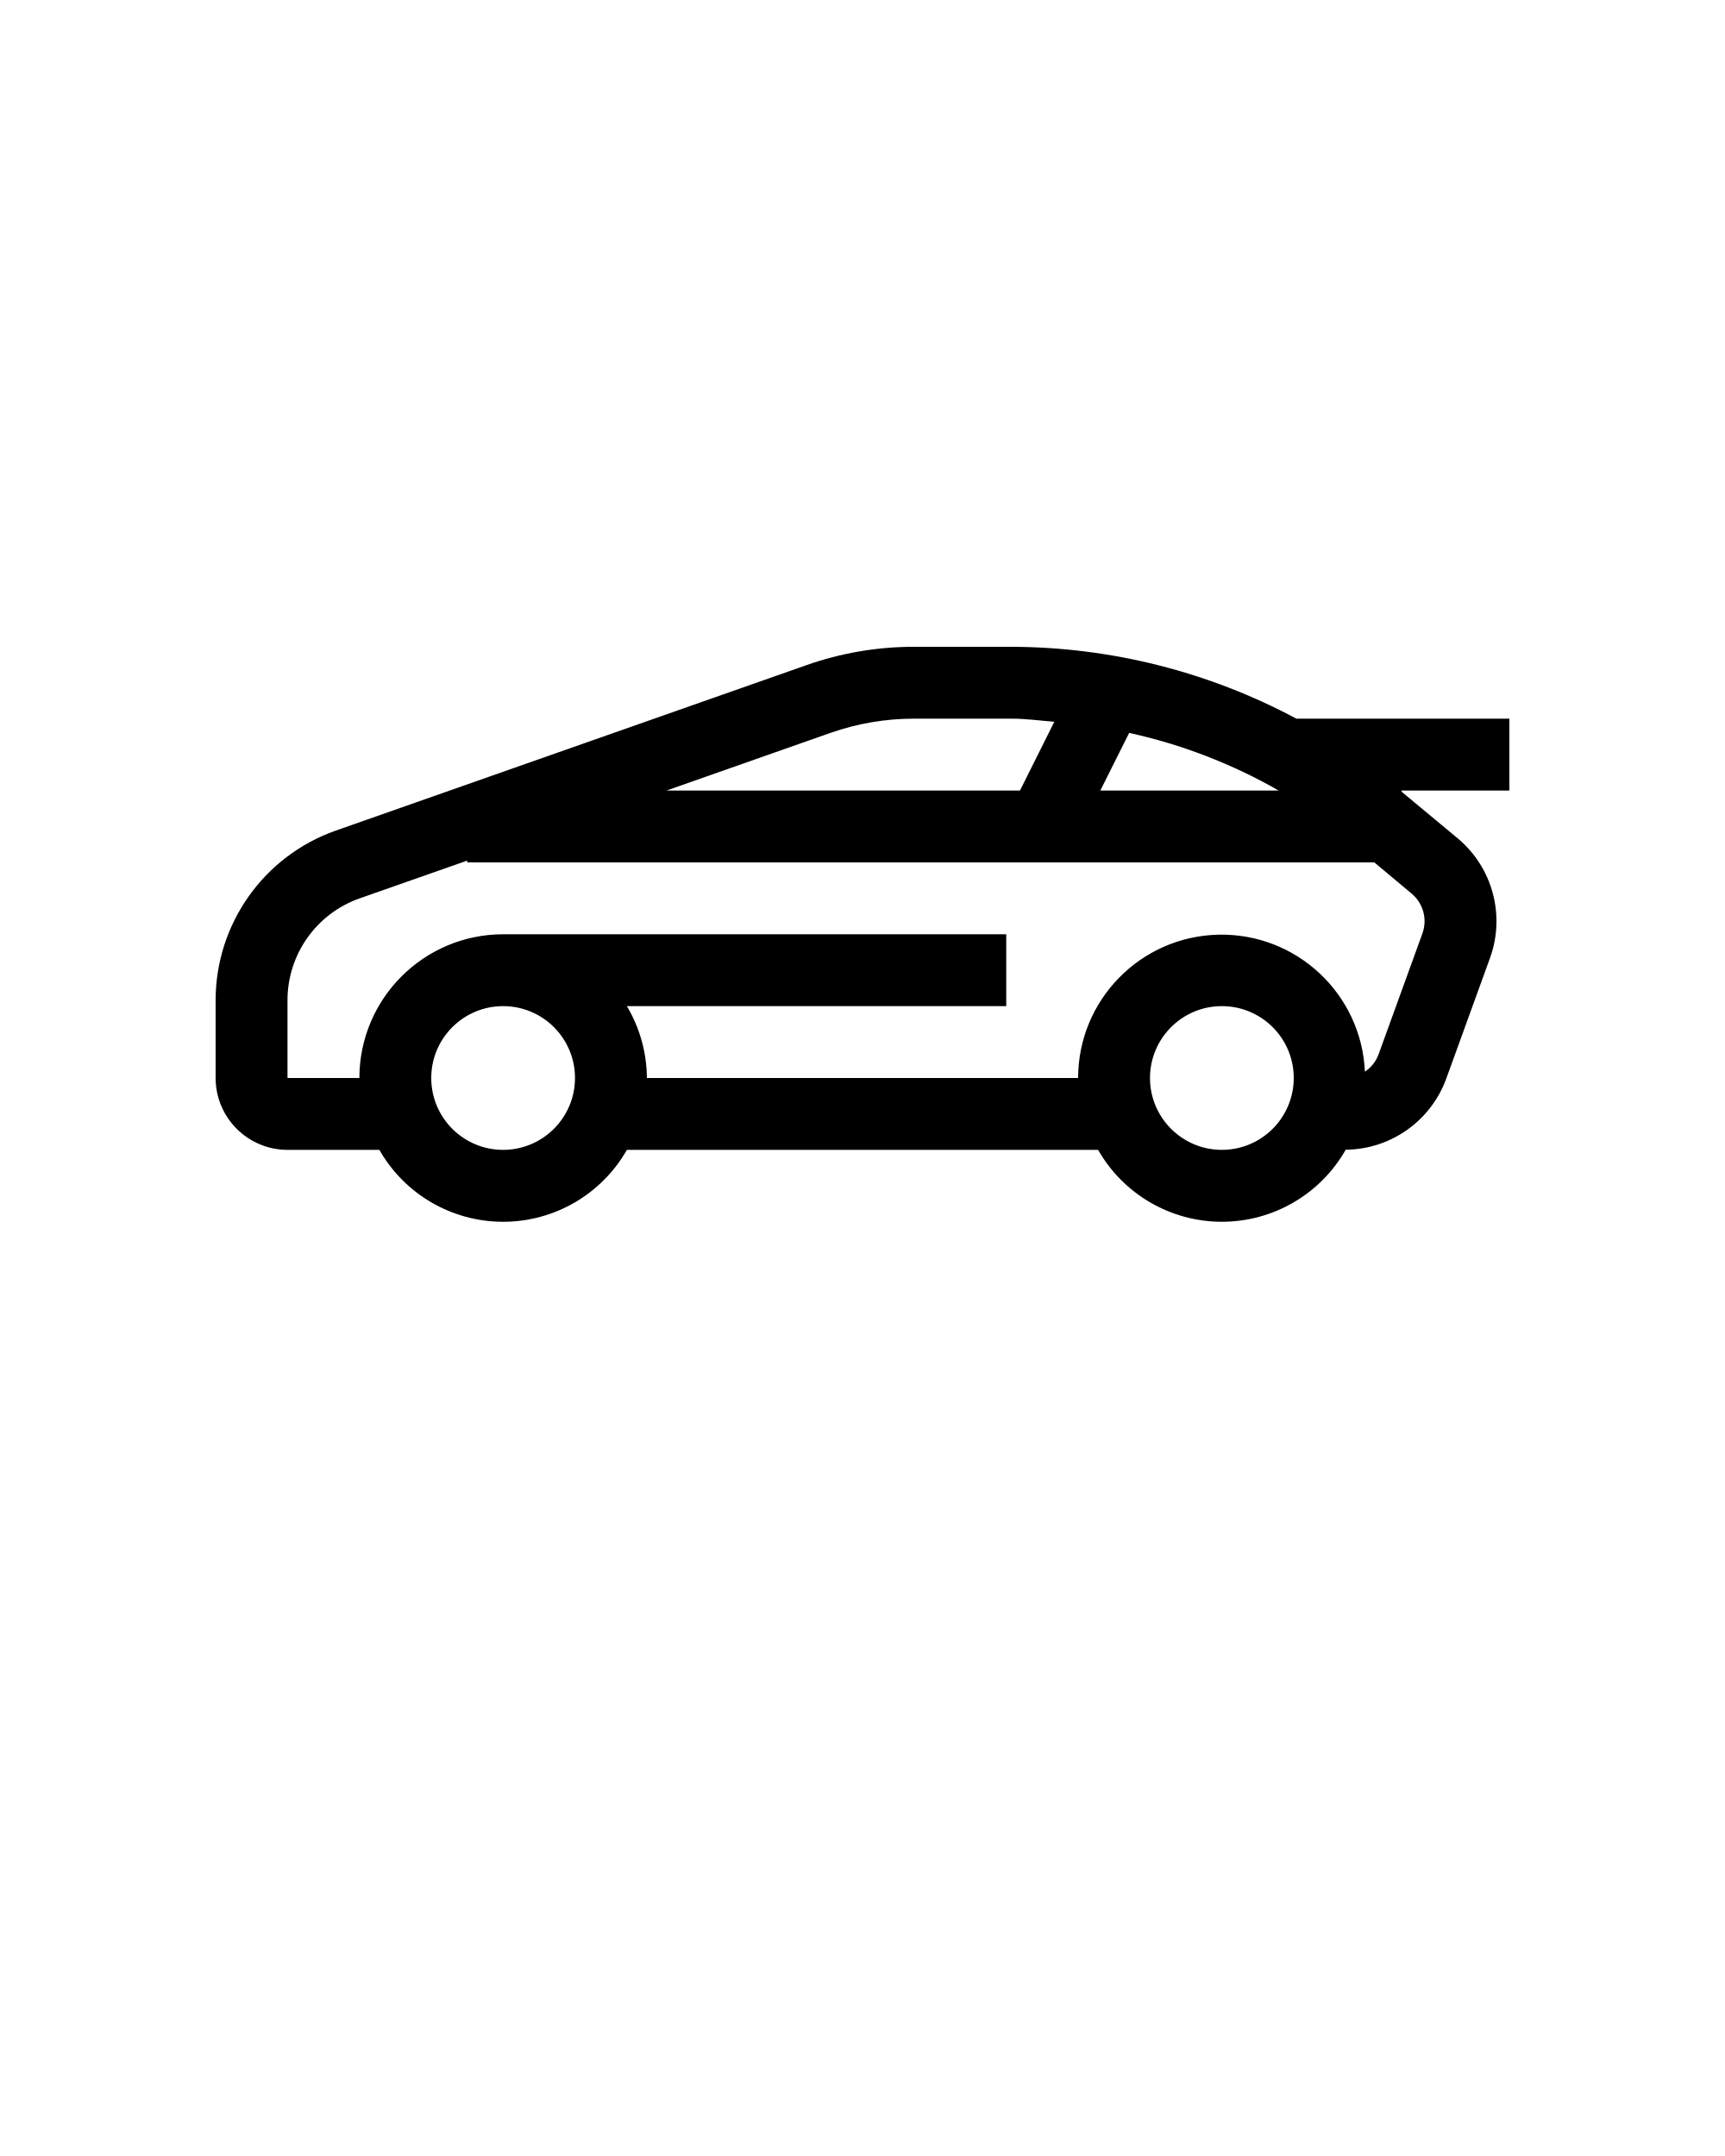
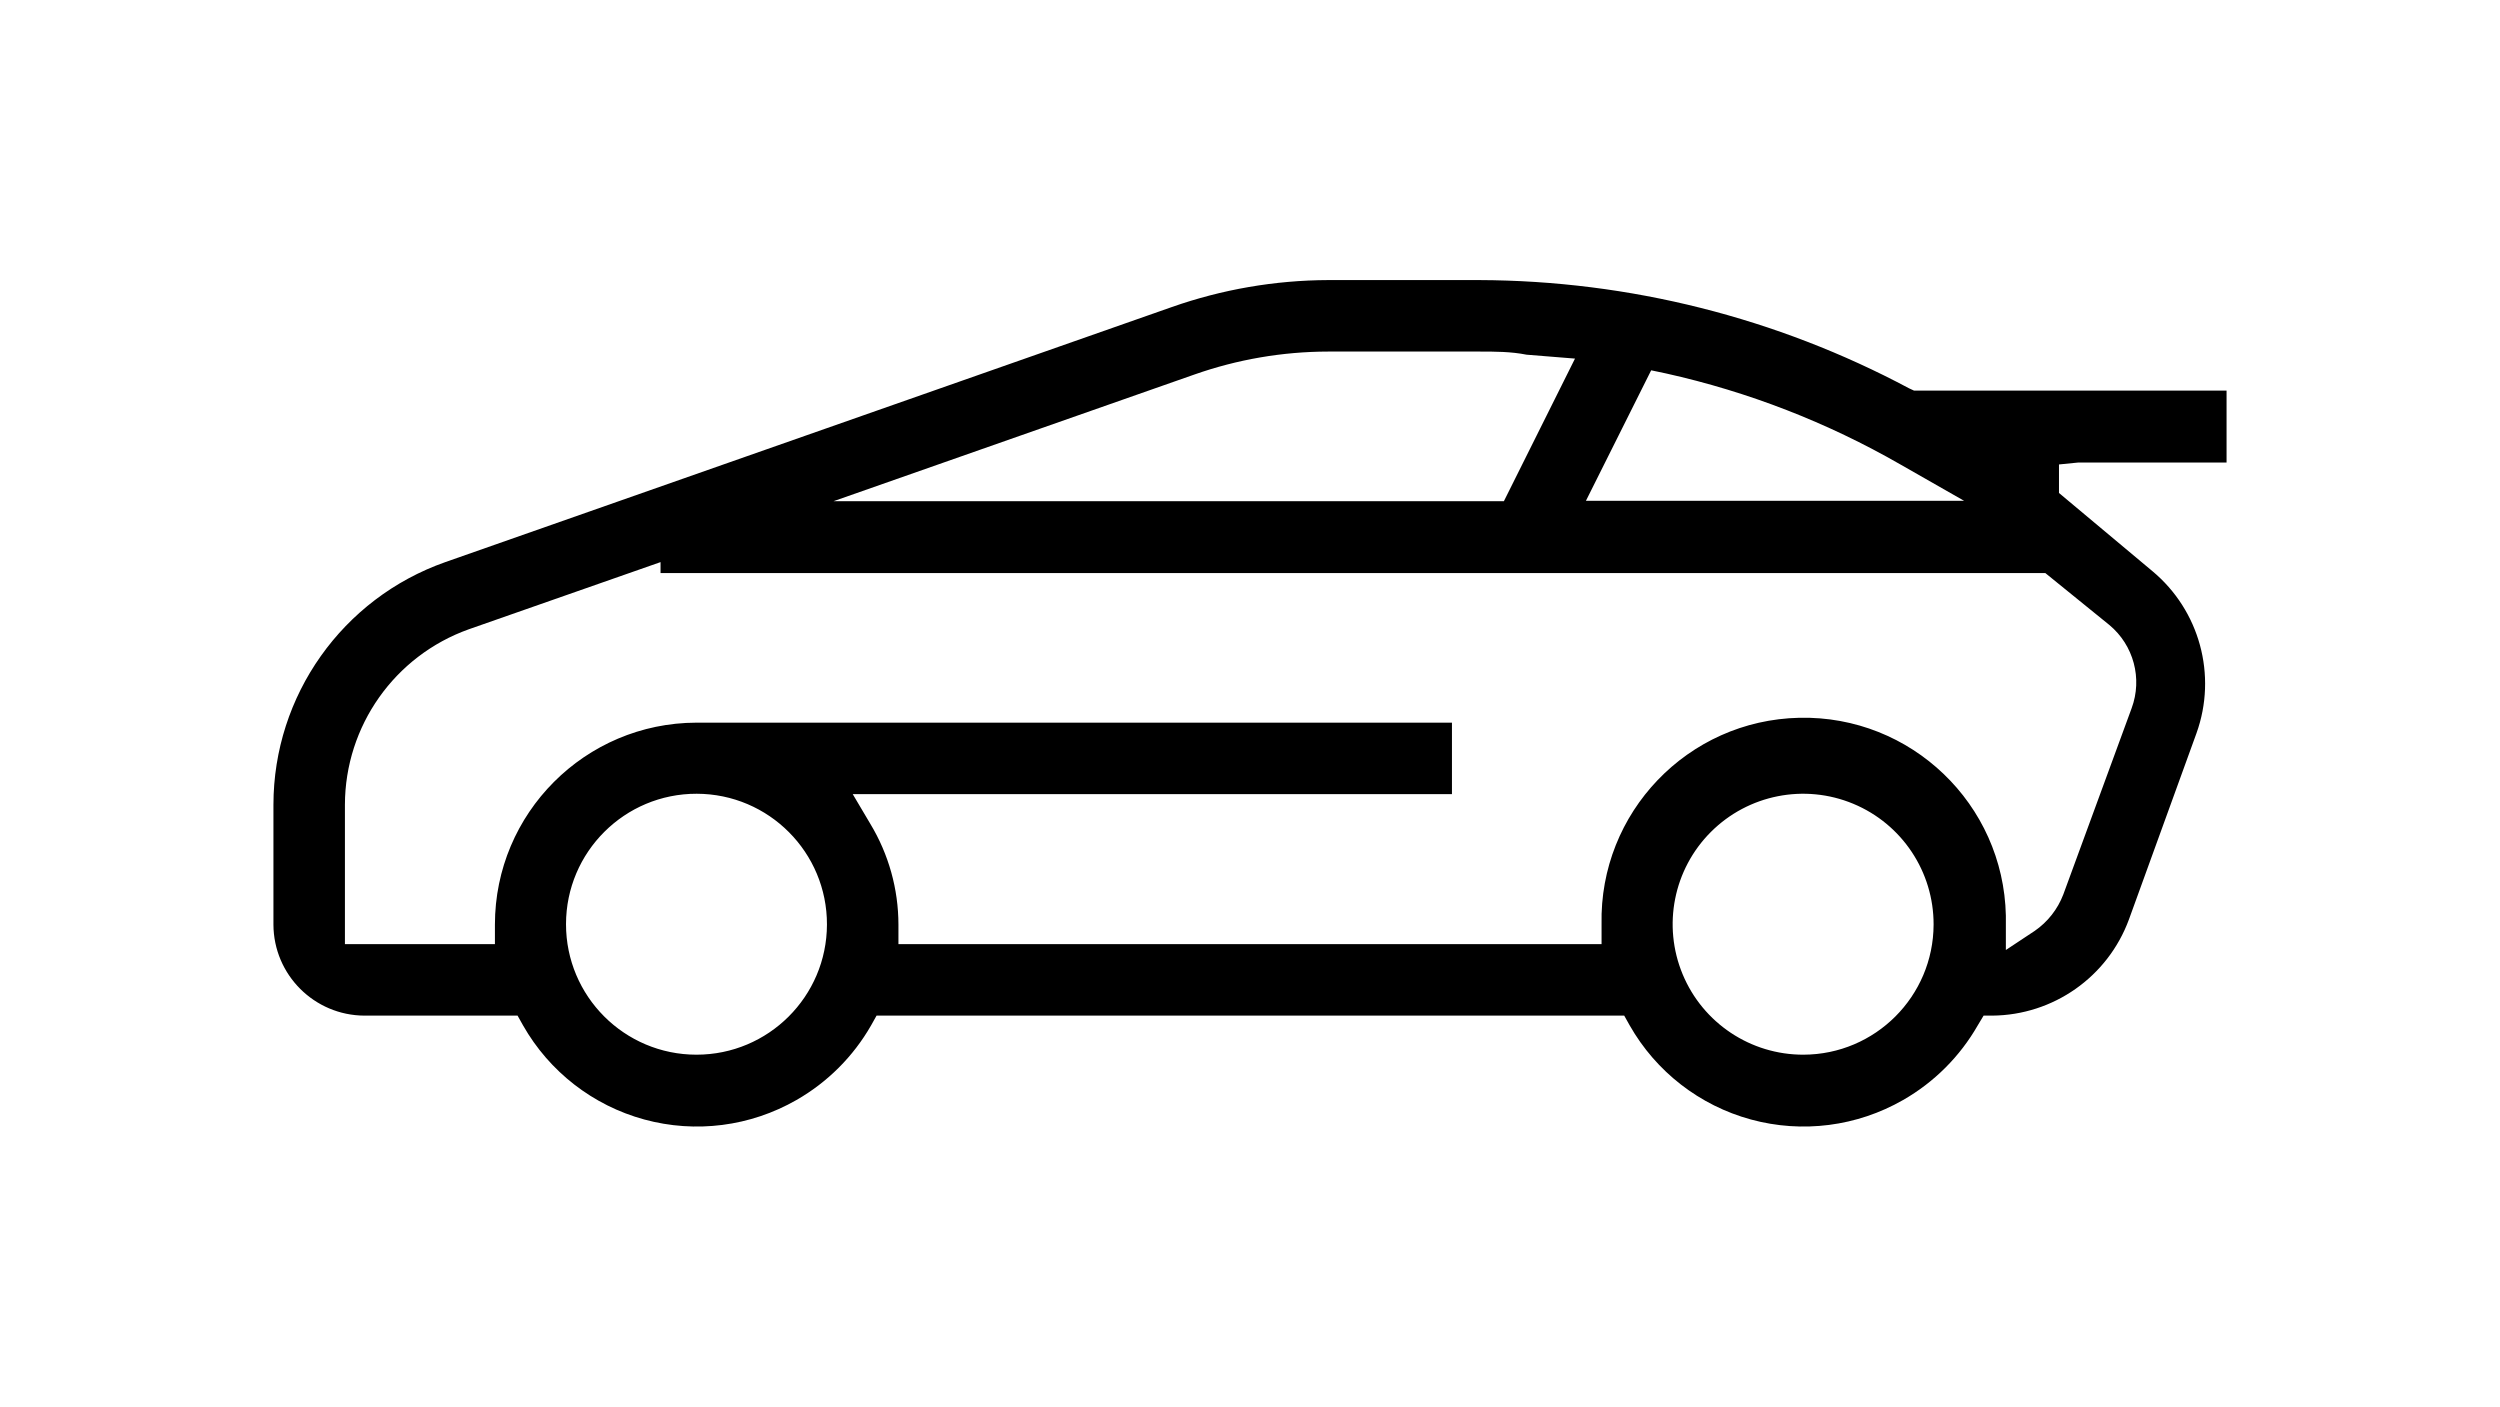
- <svg xmlns="http://www.w3.org/2000/svg" viewBox="0 0 24 30" x="0px" y="0px">
-   <path d="M4,16H5.278a1.982,1.982,0,0,0,3.444,0h6.556a1.982,1.982,0,0,0,3.445-.002,1.504,1.504,0,0,0,1.398-.987l.61-1.682a1.503,1.503,0,0,0-.449-1.663L19.5,11.016V11H21V10H18.037a8.454,8.454,0,0,0-3.959-1H12.714a4.494,4.494,0,0,0-1.493.255L4.67,11.558A2.504,2.504,0,0,0,3,13.917V15A1.001,1.001,0,0,0,4,16Zm3,0a1,1,0,1,1,1-1A1.001,1.001,0,0,1,7,16Zm10,0a1,1,0,1,1,1-1A1.001,1.001,0,0,1,17,16Zm.79-5H15.309l.401-.802A7.367,7.367,0,0,1,17.79,11Zm-6.236-.802A3.495,3.495,0,0,1,12.714,10h1.363c.199,0,.394.028.592.043L14.191,11H9.273ZM4,13.917a1.503,1.503,0,0,1,1.002-1.416L6.5,11.975V12H19.121l.52.435a.5.5,0,0,1,.149.554l-.61,1.682a.496.496,0,0,1-.19.241A1.996,1.996,0,0,0,15,15H9a1.977,1.977,0,0,0-.278-1H14V13H7a2.002,2.002,0,0,0-2,2H4Z" />
-   <text x="0" y="39" fill="#000000" font-size="5px" font-weight="bold" font-family="'Helvetica Neue', Helvetica, Arial-Unicode, Arial, Sans-serif">Created by Wireform</text>
-   <text x="0" y="44" fill="#000000" font-size="5px" font-weight="bold" font-family="'Helvetica Neue', Helvetica, Arial-Unicode, Arial, Sans-serif">from the Noun Project</text>
+ <svg xmlns="http://www.w3.org/2000/svg" id="레이어_1" data-name="레이어 1" viewBox="0 0 64 36">
+   <path d="M48.87,9.94a23.54,23.54,0,0,0-11-2.77H34A12.2,12.2,0,0,0,30,7.86L11.4,14.39A6.59,6.59,0,0,0,7,20.6v3.07A2.34,2.34,0,0,0,9.33,26h3.92l.14.25a5.12,5.12,0,0,0,7,1.91,5.15,5.15,0,0,0,1.91-1.91l.14-.25H41.58l.14.25a5.12,5.12,0,0,0,7,1.91,5.15,5.15,0,0,0,1.91-1.91l.15-.25H51a3.76,3.76,0,0,0,3.5-2.46l1.73-4.77a3.75,3.75,0,0,0-1.13-4.15l-2.39-2v-.73l.5-.05H57V10H49Zm-18.3-.35A10.38,10.38,0,0,1,34,9h3.87c.4,0,.81,0,1.21.08l1.24.1-1.82,3.65H21.34ZM17.83,27h0a3.34,3.34,0,1,1,3.34-3.33A3.34,3.34,0,0,1,17.83,27Zm28.34,0h0a3.34,3.34,0,1,1,3.33-3.33A3.34,3.34,0,0,1,46.17,27ZM54,16a1.91,1.91,0,0,1,.57,2.13L52.82,22.9a2,2,0,0,1-.73.93l-.74.49,0-.88A5.16,5.16,0,0,0,41,23.66v.51H23v-.5a5,5,0,0,0-.72-2.58l-.45-.76H37.17V18.5H17.83a5.17,5.17,0,0,0-5.16,5.17v.5H8.83V20.6A4.78,4.78,0,0,1,12,16.11l4.91-1.72v.28H52.36Zm-13.4-3.18,1.67-3.34.38.08a21.37,21.37,0,0,1,6,2.33l1.63.93Z" fill="current" />
</svg>
